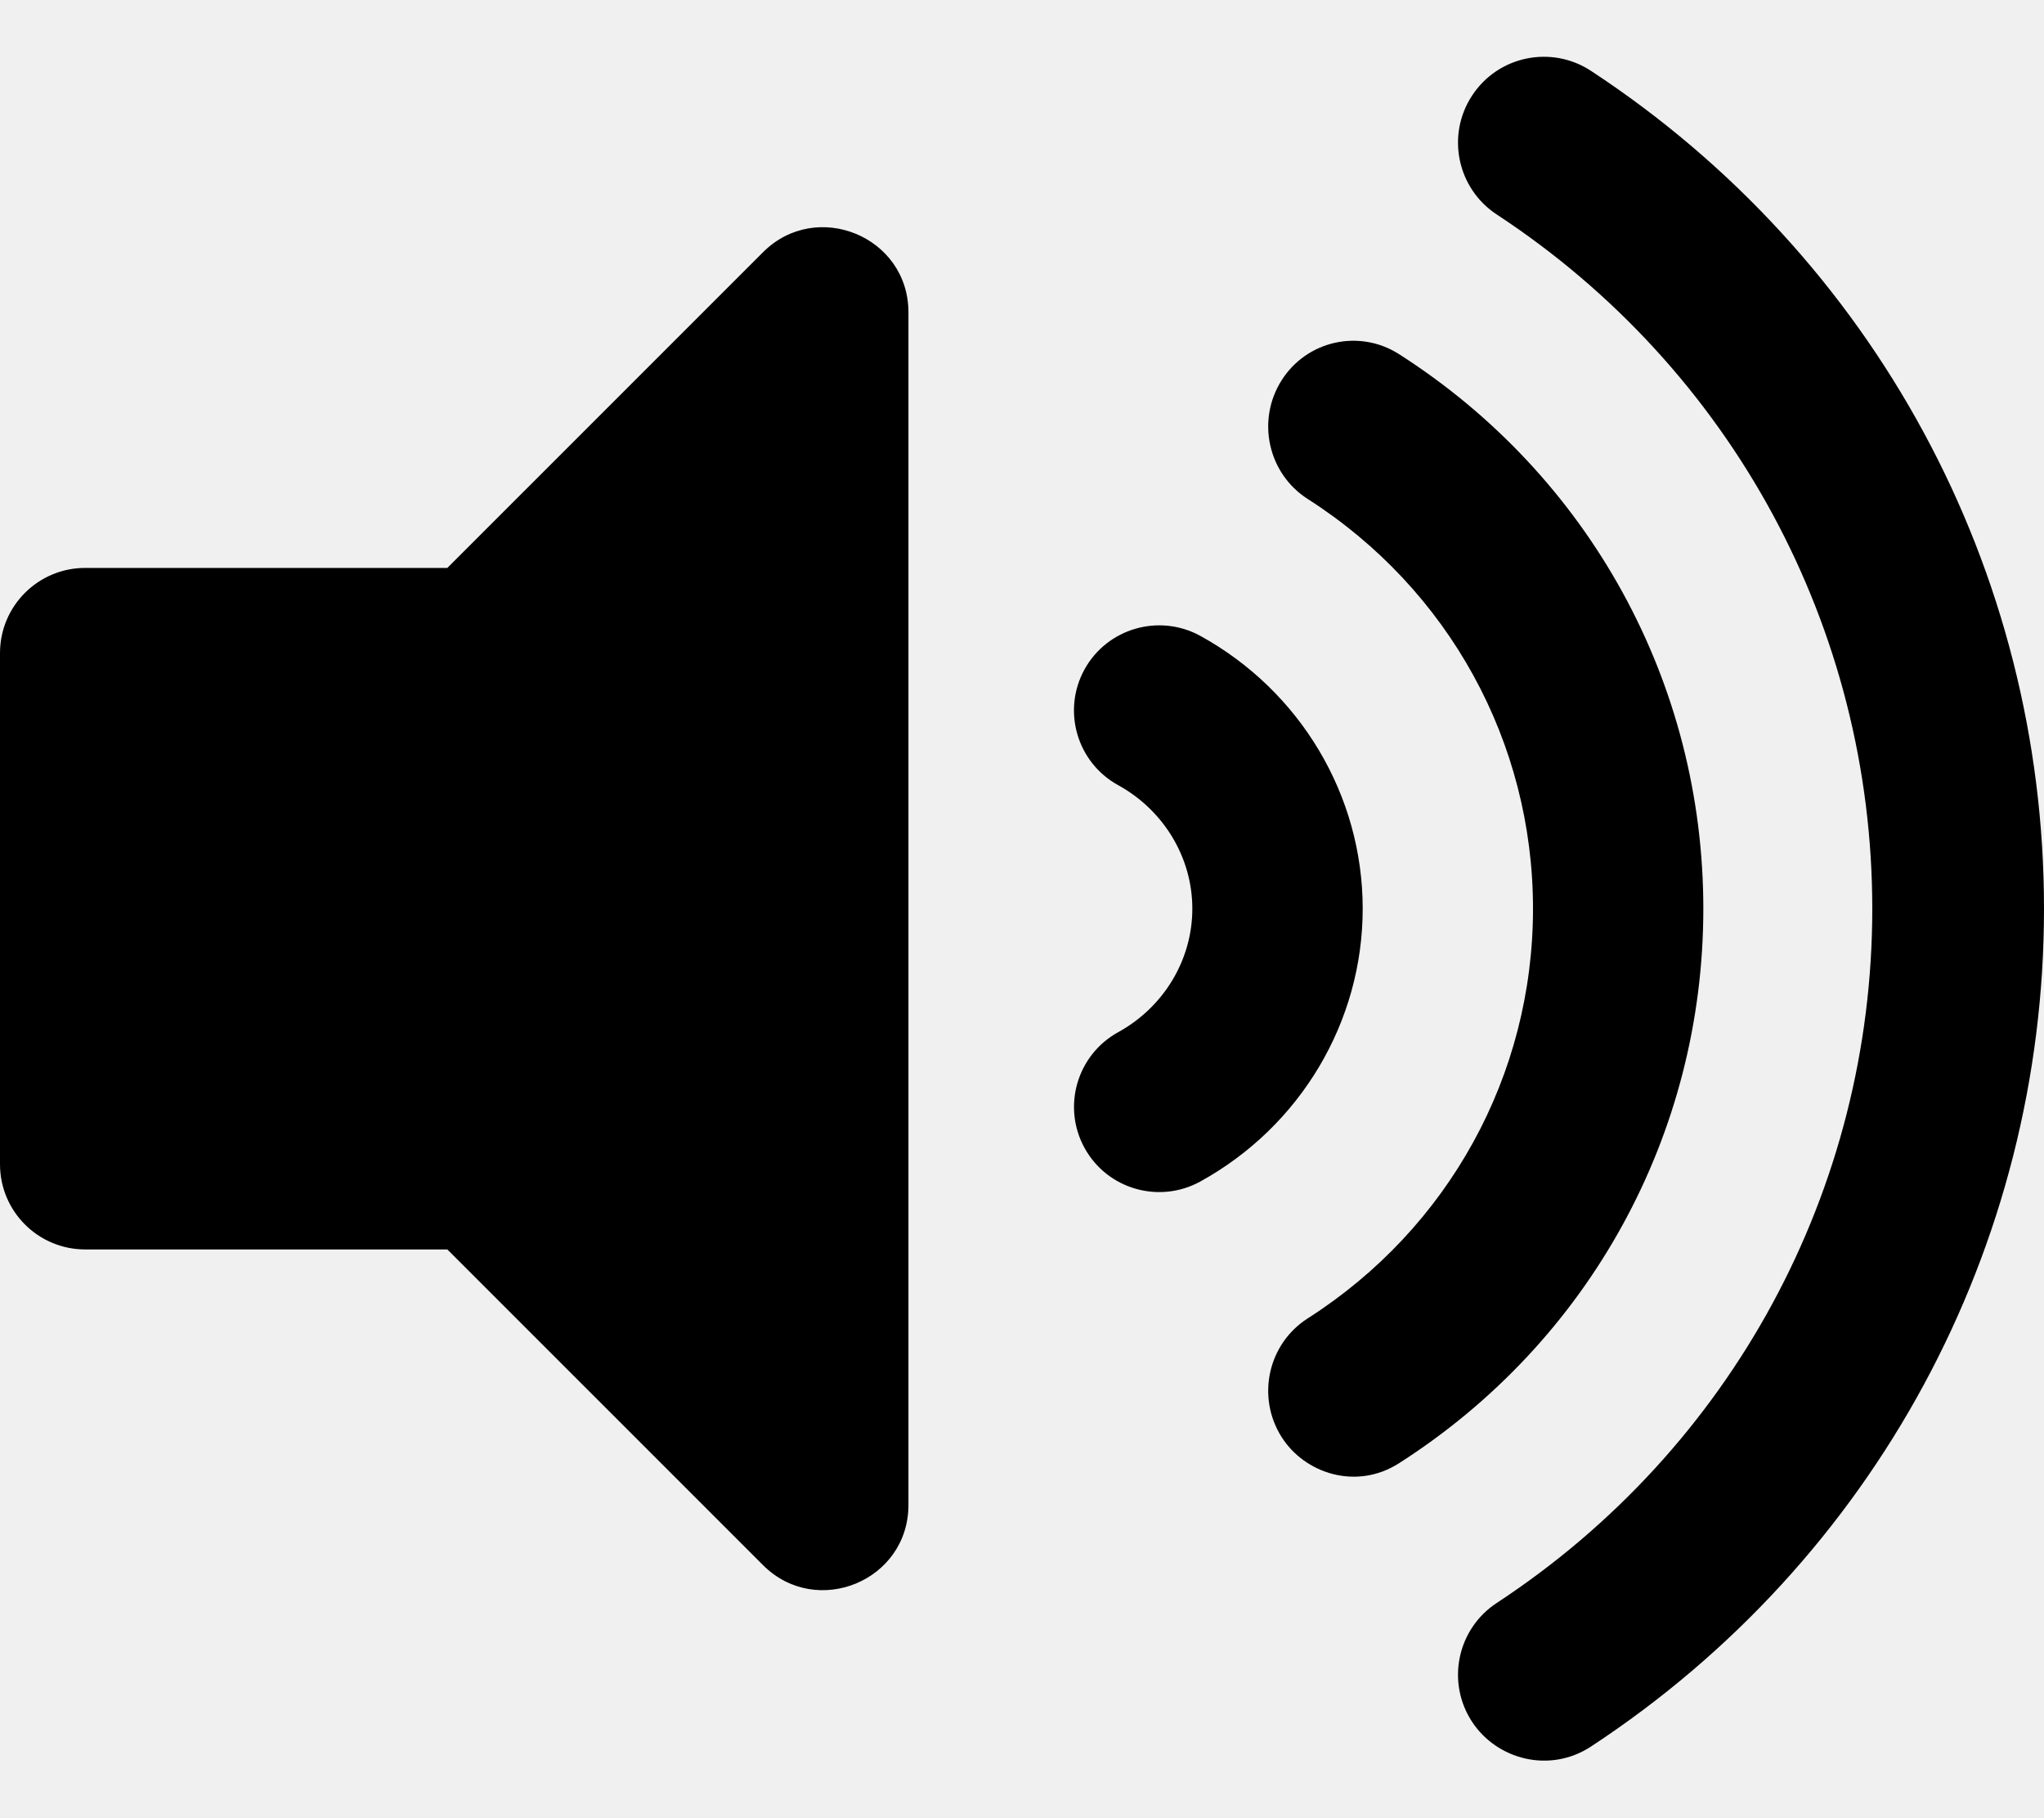
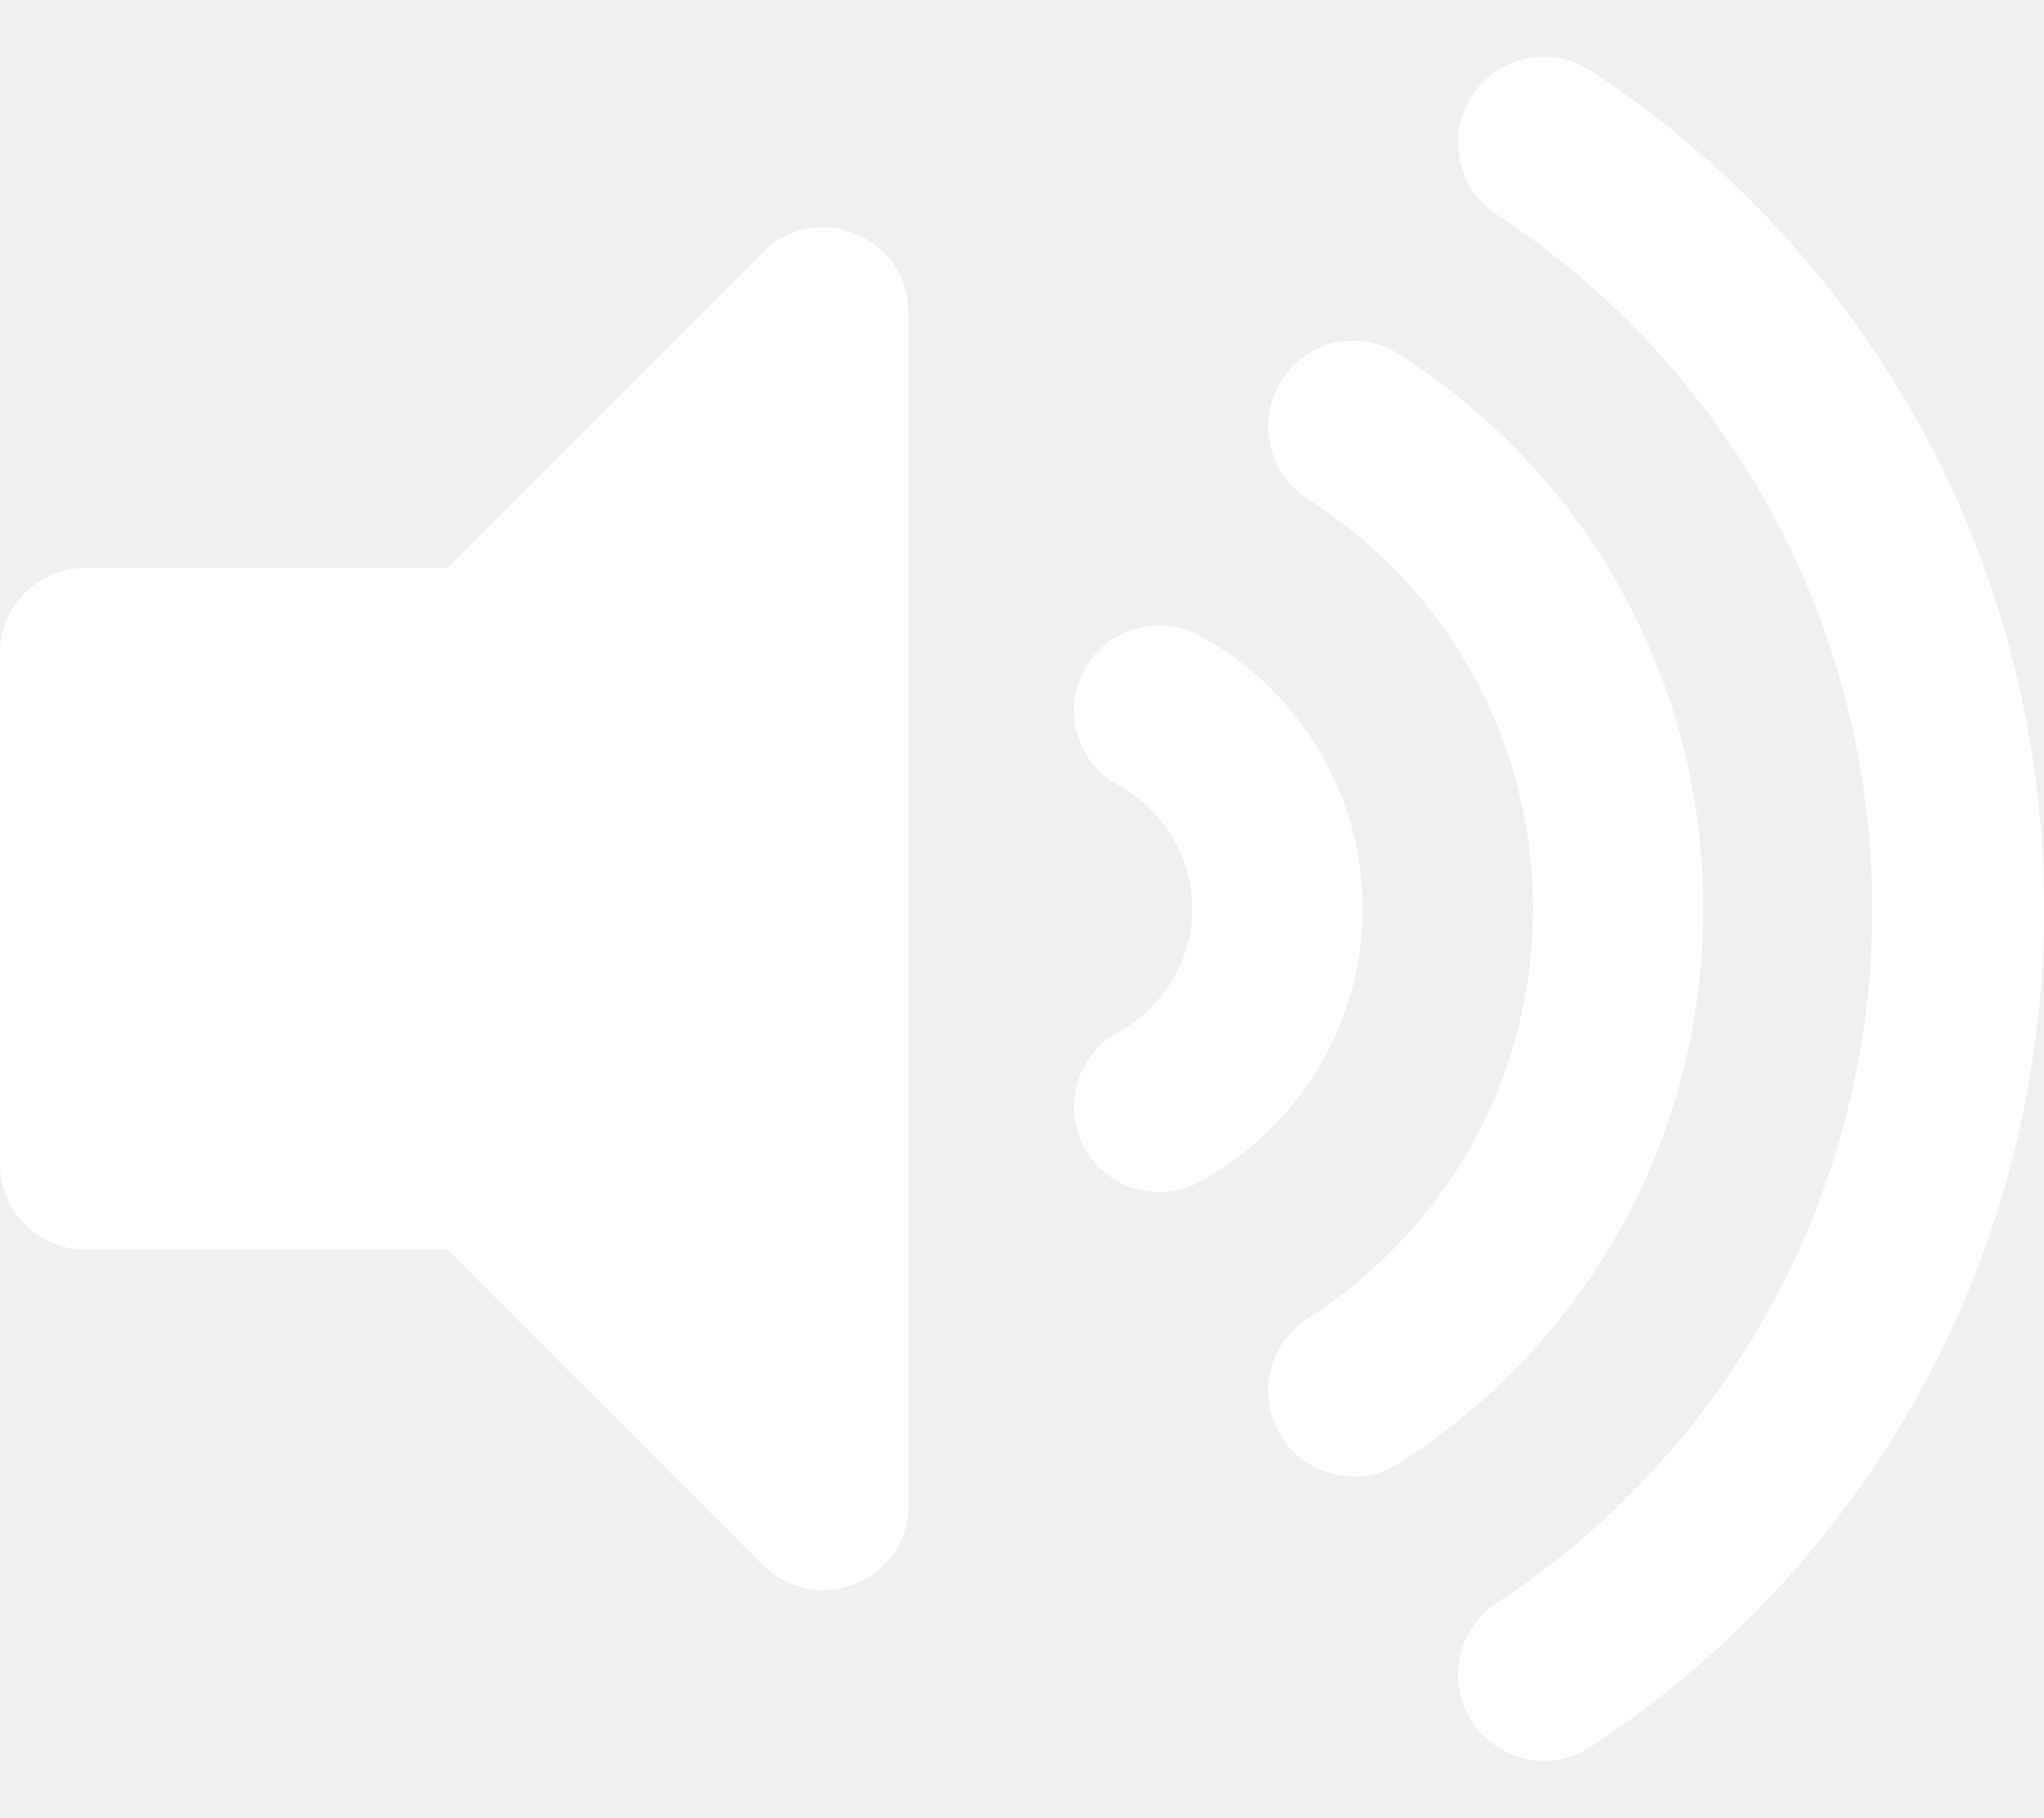
<svg xmlns="http://www.w3.org/2000/svg" aria-hidden="true" focusable="false" data-prefix="fas" data-icon="volume-up" class="svg-inline--fa fa-volume-up fa-w-18" role="img" viewBox="0 0 576 512">
-   <path fill="currentColor" d="M215.03 71.05L126.06 160H24c-13.26 0-24 10.74-24 24v144c0 13.25 10.74 24 24 24h102.06l88.97 88.95c15.03 15.03 40.97 4.47 40.97-16.97V88.02c0-21.46-25.96-31.98-40.97-16.97zm233.32-51.08c-11.17-7.33-26.18-4.24-33.51 6.95-7.34 11.17-4.22 26.18 6.95 33.51 66.27 43.49 105.82 116.6 105.82 195.58 0 78.98-39.55 152.09-105.82 195.58-11.17 7.32-14.29 22.34-6.95 33.5 7.04 10.71 21.93 14.56 33.51 6.95C528.27 439.58 576 351.33 576 256S528.27 72.43 448.35 19.97zM480 256c0-63.53-32.06-121.94-85.77-156.24-11.19-7.14-26.03-3.82-33.12 7.46s-3.78 26.21 7.41 33.36C408.27 165.97 432 209.11 432 256s-23.73 90.03-63.48 115.42c-11.19 7.14-14.5 22.07-7.41 33.36 6.51 10.36 21.12 15.14 33.12 7.46C447.94 377.94 480 319.54 480 256zm-141.77-76.87c-11.58-6.33-26.19-2.16-32.61 9.45-6.39 11.61-2.16 26.2 9.45 32.61C327.98 228.28 336 241.63 336 256c0 14.38-8.02 27.72-20.92 34.81-11.61 6.41-15.84 21-9.45 32.61 6.43 11.66 21.05 15.8 32.61 9.45 28.23-15.55 45.77-45 45.77-76.88s-17.54-61.32-45.78-76.86z" />
+   <path fill="white" d="M215.03 71.05L126.06 160H24c-13.26 0-24 10.74-24 24v144c0 13.25 10.74 24 24 24h102.06l88.97 88.95c15.03 15.03 40.97 4.47 40.97-16.97V88.02c0-21.46-25.96-31.98-40.97-16.97zm233.32-51.08c-11.17-7.33-26.18-4.24-33.51 6.95-7.34 11.17-4.22 26.18 6.95 33.51 66.27 43.49 105.82 116.6 105.82 195.58 0 78.98-39.55 152.09-105.82 195.58-11.17 7.32-14.29 22.34-6.95 33.5 7.04 10.71 21.93 14.56 33.51 6.95C528.27 439.58 576 351.33 576 256S528.27 72.43 448.35 19.97zM480 256c0-63.53-32.06-121.94-85.77-156.24-11.19-7.14-26.03-3.82-33.12 7.46s-3.78 26.21 7.41 33.36C408.27 165.97 432 209.11 432 256s-23.73 90.03-63.48 115.42c-11.19 7.14-14.5 22.07-7.41 33.36 6.51 10.36 21.12 15.14 33.12 7.46C447.94 377.94 480 319.54 480 256zm-141.77-76.87c-11.58-6.33-26.19-2.16-32.61 9.45-6.39 11.61-2.16 26.2 9.45 32.61C327.98 228.28 336 241.63 336 256c0 14.38-8.02 27.72-20.92 34.81-11.61 6.41-15.84 21-9.45 32.61 6.43 11.66 21.05 15.8 32.61 9.45 28.23-15.55 45.77-45 45.77-76.88s-17.54-61.32-45.78-76.86z" />
</svg>
